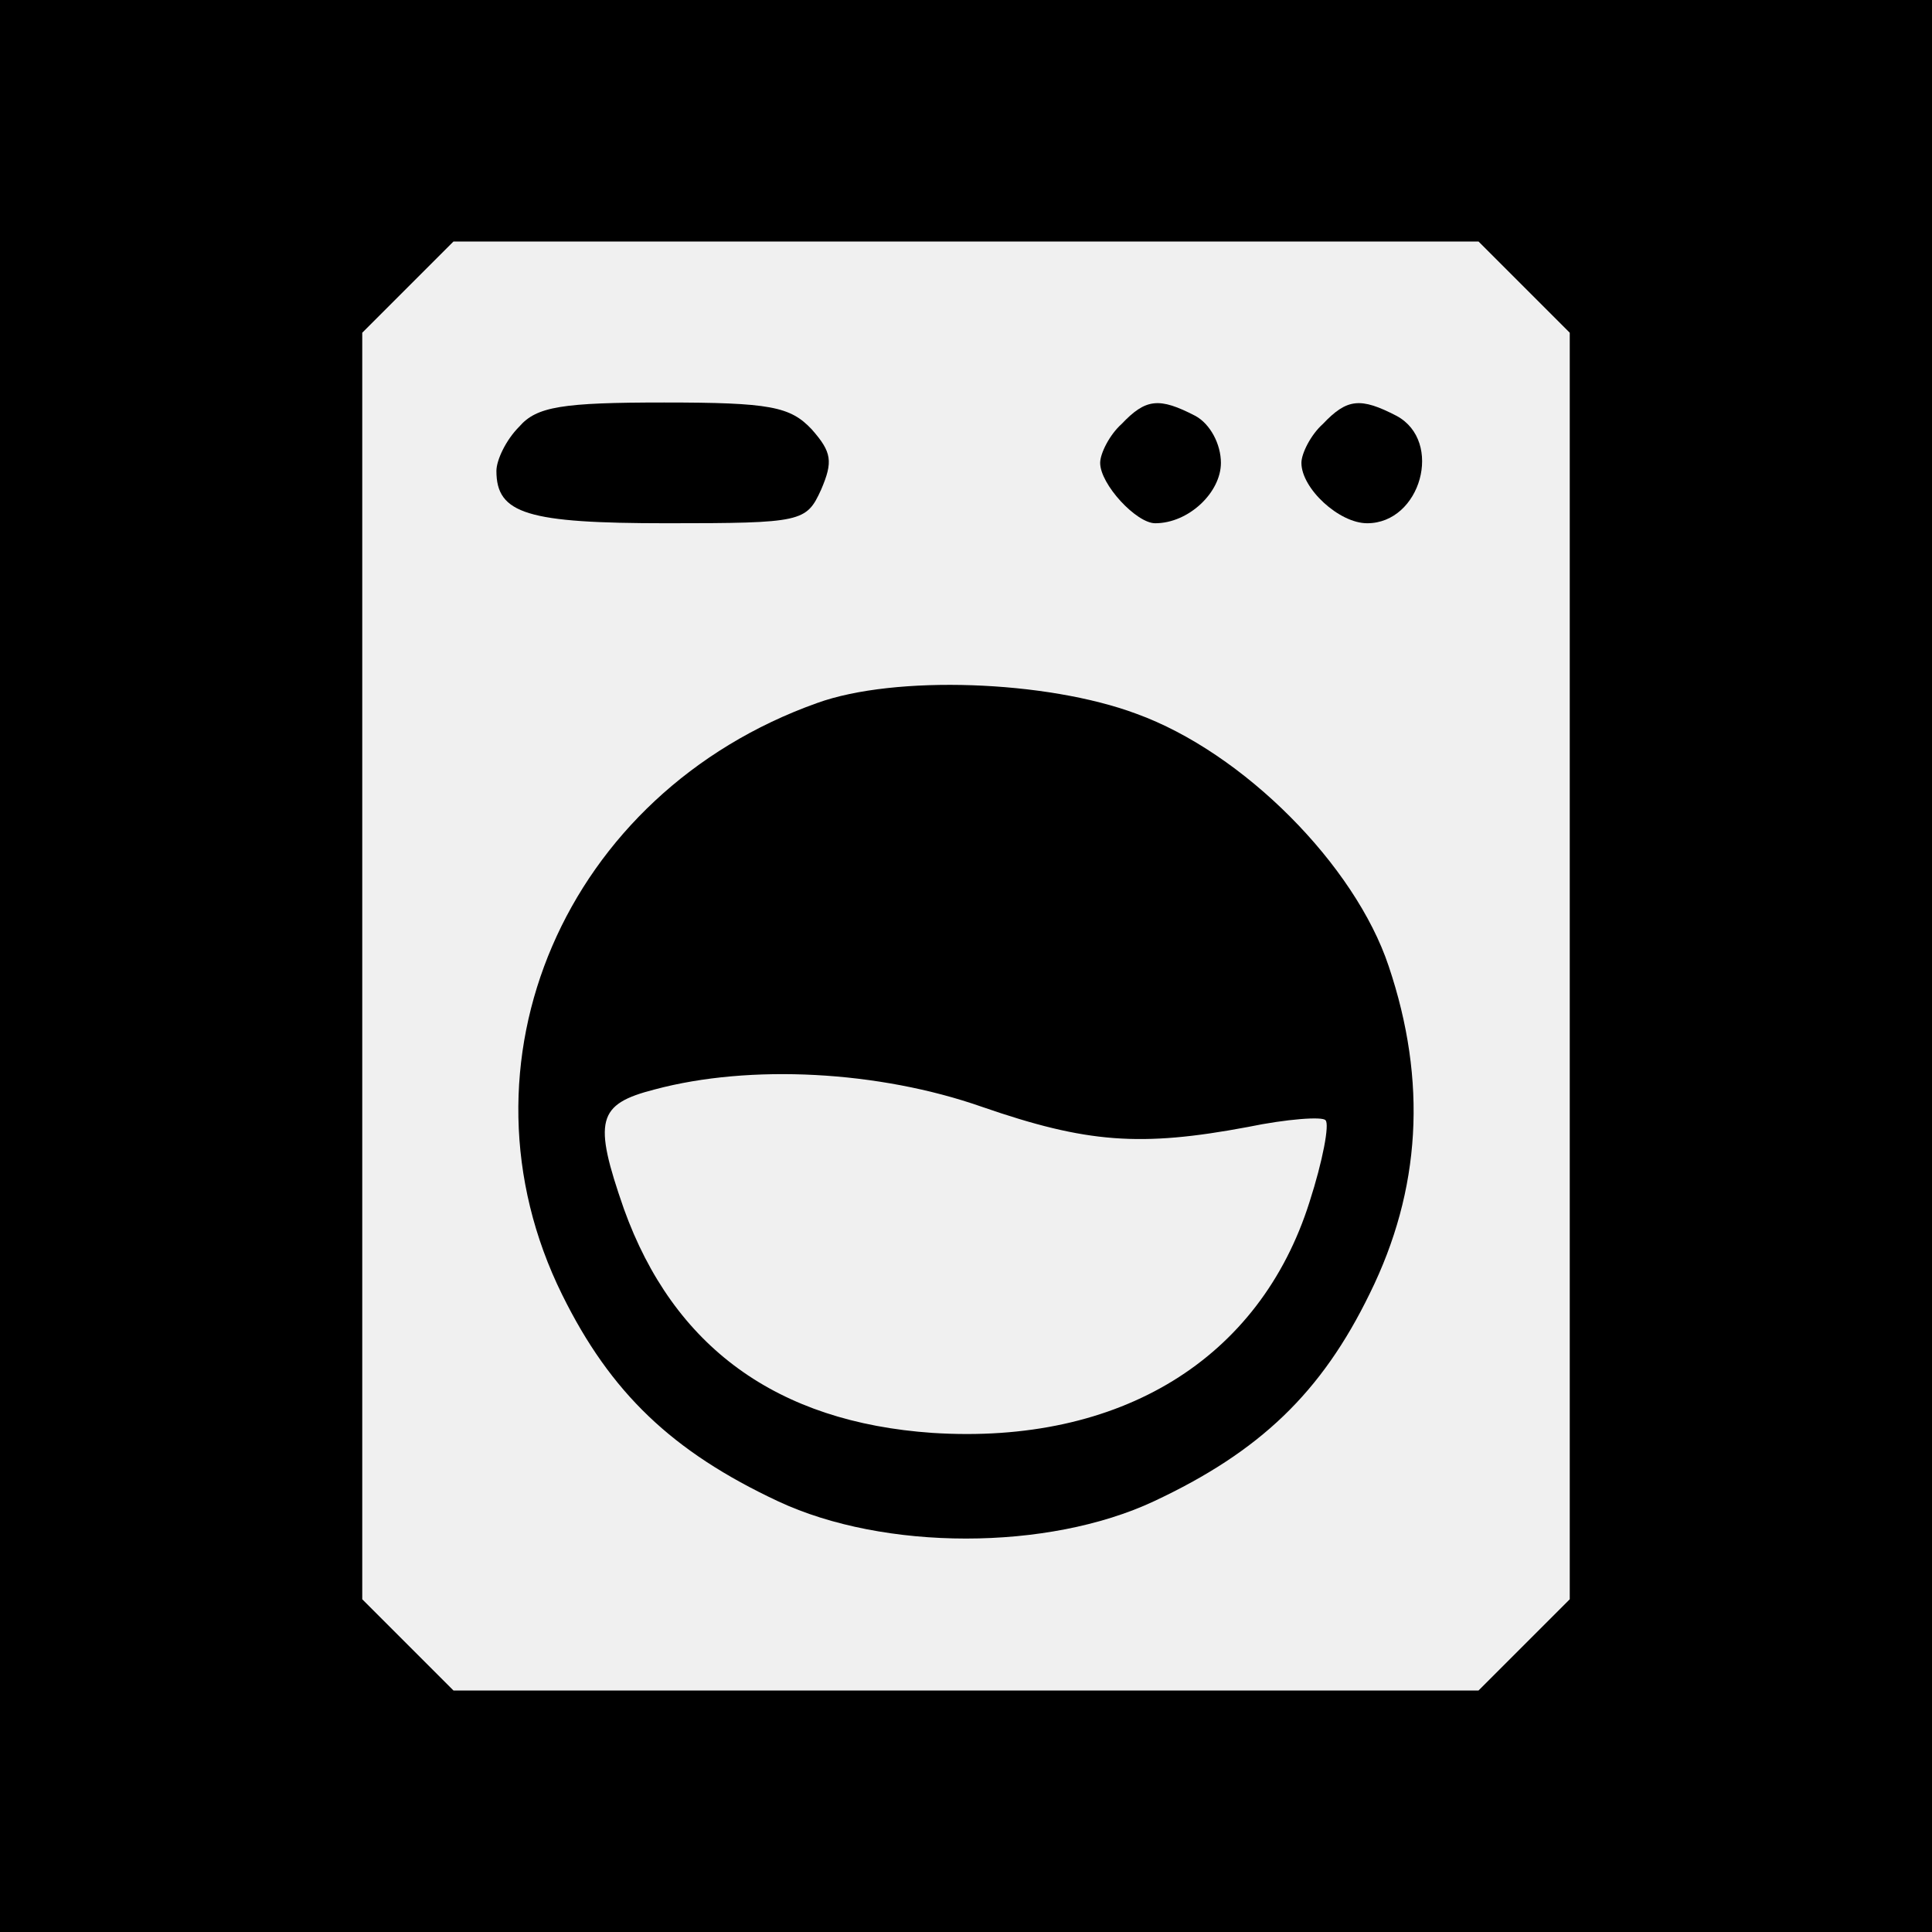
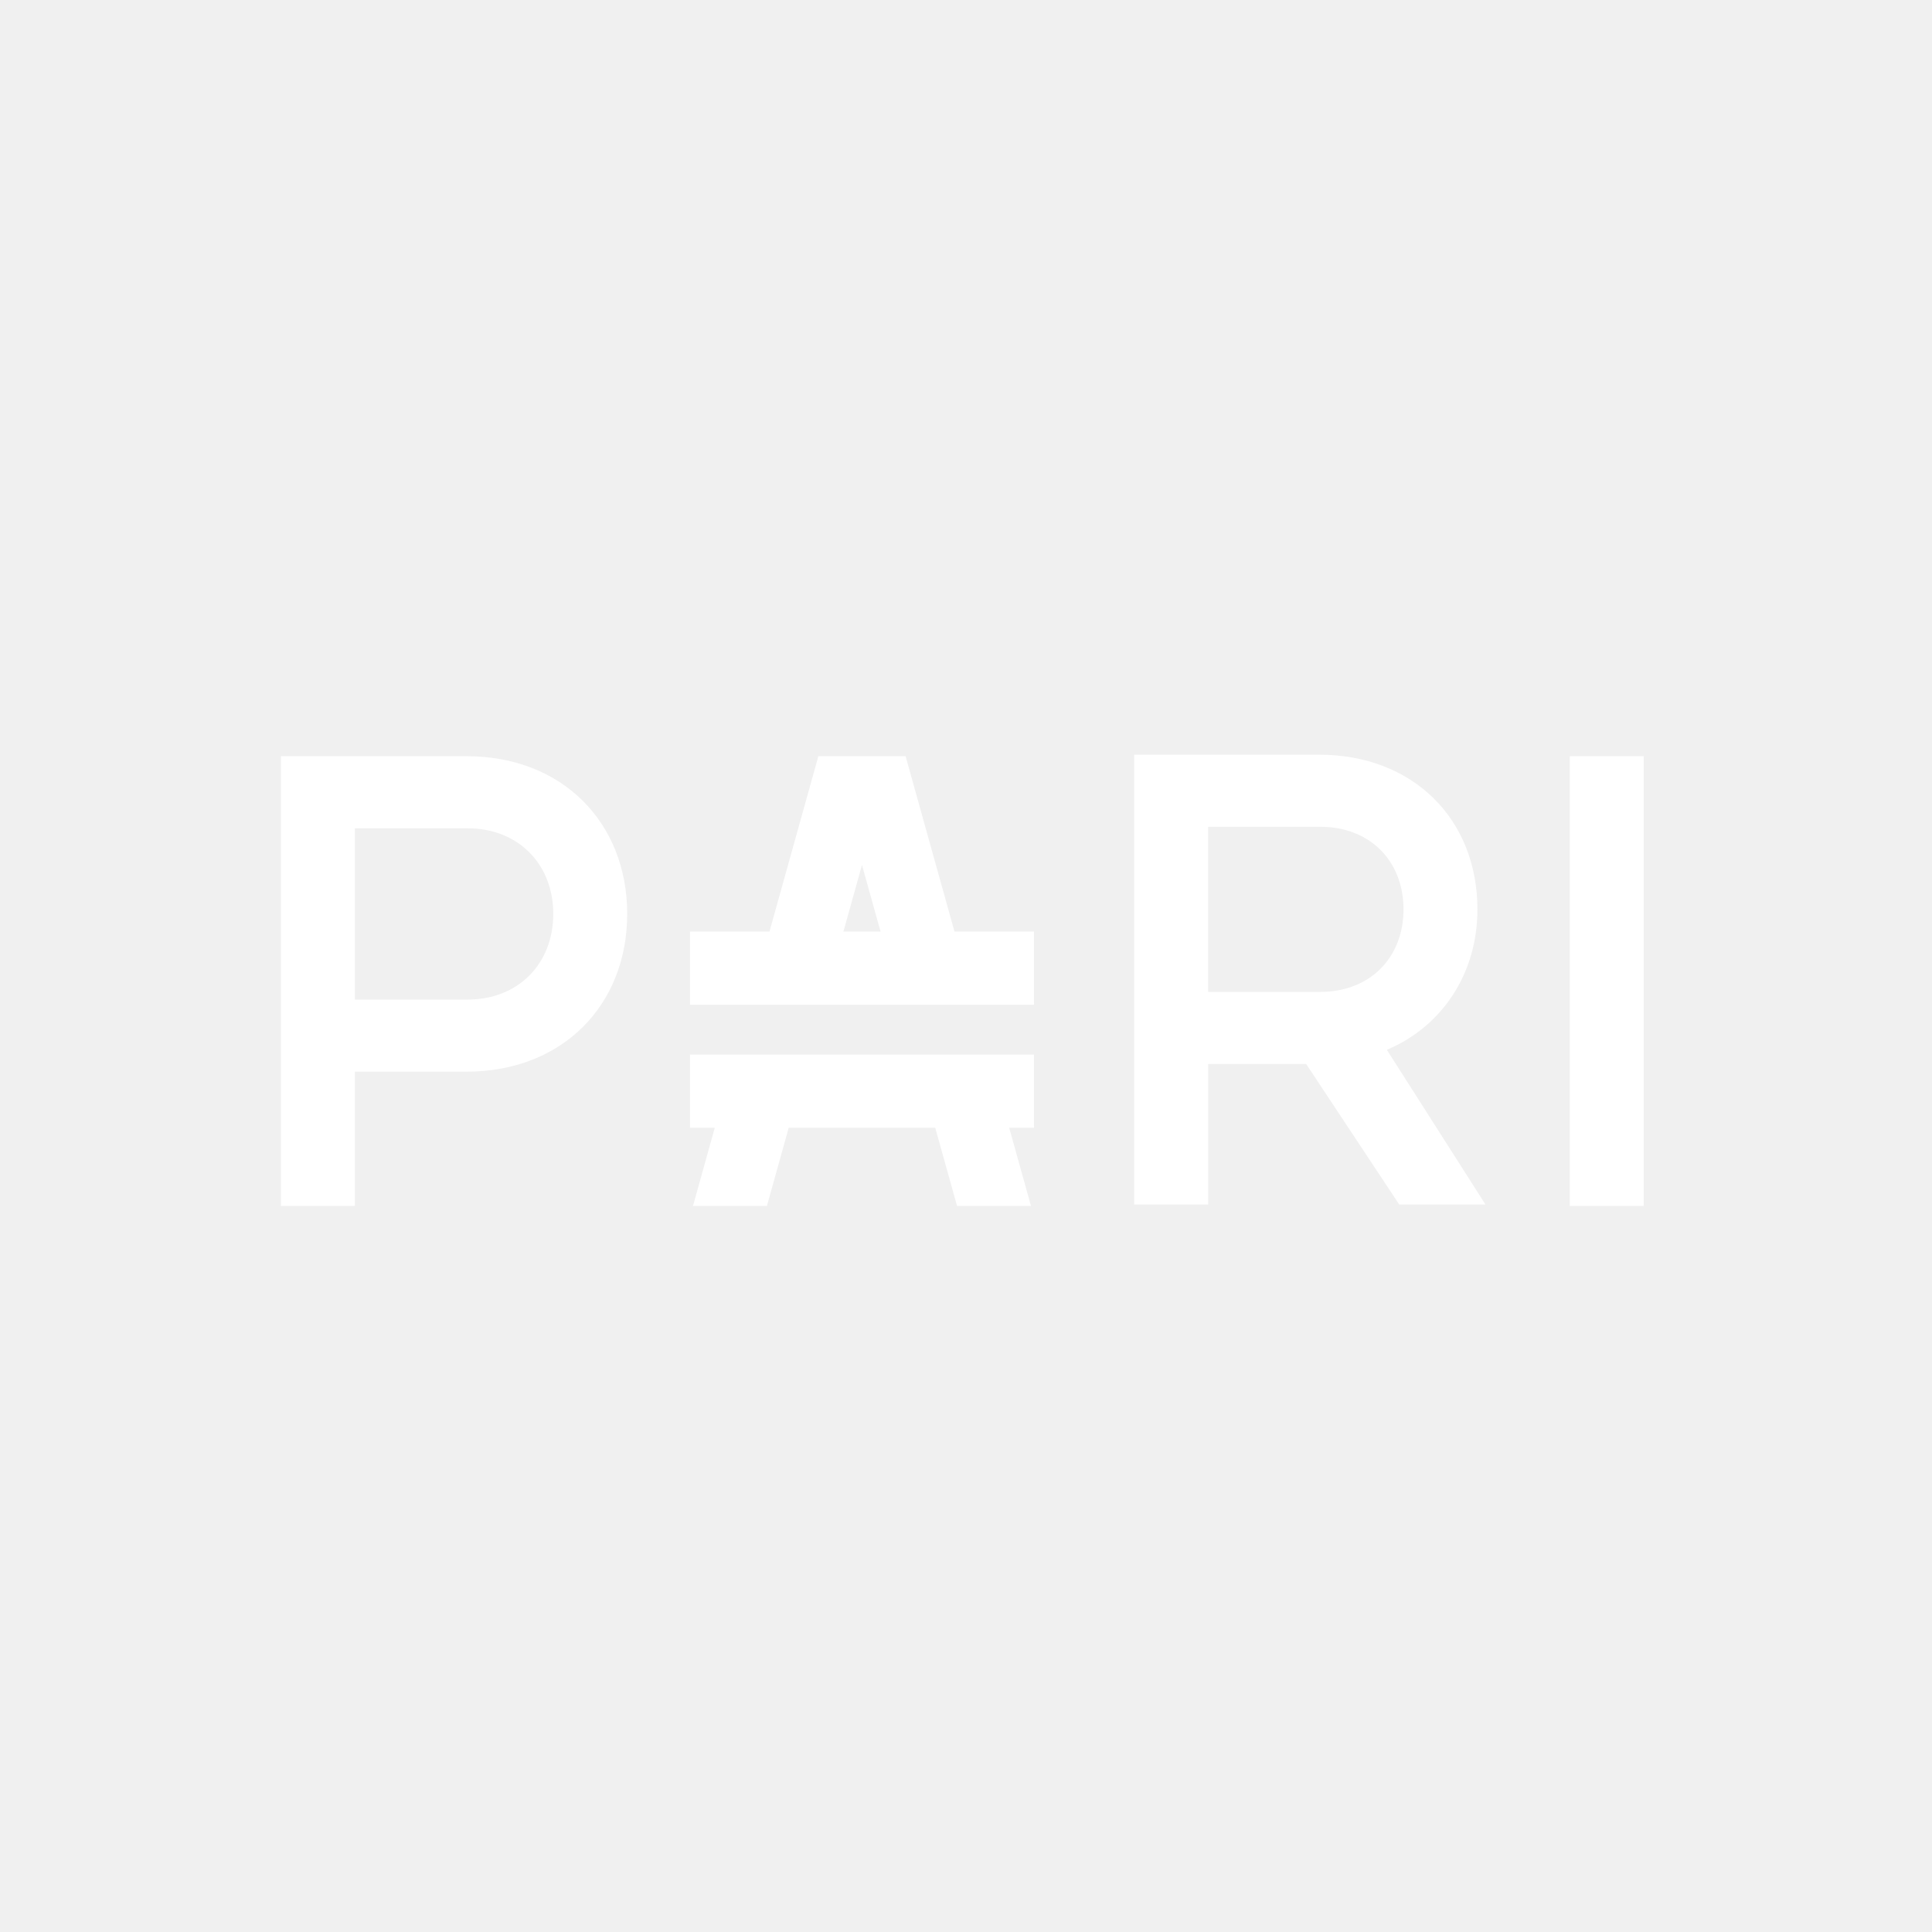
- <svg xmlns="http://www.w3.org/2000/svg" version="1.0" width="144pt" height="144pt" viewBox="0 0 144 144" preserveAspectRatio="xMidYMid meet">
-   <g transform="translate(0,144) scale(0.1,-0.1)" fill="#000000" stroke="none">
-     <path d="M0 720 l0 -720 720 0 720 0 0 720 0 720 -720 0 -720 0 0 -720z m1136 506 l34 -34 0 -472 0 -472 -34 -34 -34 -34 -382 0 -382 0 -34 34 -34 34 0 472 0 472 34 34 34 34 382 0 382 0 34 -34z" />
-     <path d="M387 1122 c-10 -10 -17 -25 -17 -33 0 -32 23 -39 127 -39 101 0 104 1 115 25 9 21 8 28 -7 45 -16 17 -31 20 -110 20 -76 0 -95 -3 -108 -18z" />
-     <path d="M836 1124 c-9 -8 -16 -22 -16 -29 0 -16 27 -45 41 -45 25 0 49 23 49 45 0 14 -8 29 -19 35 -27 14 -37 13 -55 -6z" />
-     <path d="M986 1124 c-9 -8 -16 -22 -16 -29 0 -19 28 -45 49 -45 40 0 57 61 22 80 -27 14 -37 13 -55 -6z" />
-     <path d="M609 916 c-188 -67 -275 -269 -190 -441 36 -73 82 -117 161 -154 79 -37 201 -37 280 0 79 37 125 81 161 155 38 77 43 158 14 244 -25 75 -108 159 -188 188 -67 25 -180 29 -238 8z m123 -301 c78 -27 118 -30 198 -15 29 6 56 8 58 5 3 -3 -2 -30 -12 -61 -37 -117 -141 -181 -281 -172 -116 8 -193 64 -230 167 -23 66 -20 78 23 89 71 19 167 14 244 -13z" />
-   </g>
+ <svg xmlns="http://www.w3.org/2000/svg" width="192" height="192" viewBox="0 0 192 192" fill="none">
+   <path d="M146.825 90.369C146.825 81.367 140.396 75 131.089 75H112.719V119.699H120.067V105.738H129.804L139.05 119.699H147.622L137.825 104.329C143.335 102.003 146.826 96.737 146.826 90.369H146.825ZM131.211 98.574H120.066V82.164H131.211C136.11 82.164 139.478 85.532 139.478 90.37C139.478 95.207 136.11 98.575 131.211 98.575V98.574Z" fill="white" />
+   <path d="M46.35 75.15H27.918V119.85H35.265V106.501H46.349C55.901 106.501 62.331 99.888 62.331 90.825C62.331 81.763 55.901 75.149 46.349 75.149L46.35 75.15ZM46.471 99.337H35.265V82.315H46.471C51.492 82.315 54.983 85.866 54.983 90.826C54.983 95.787 51.493 99.337 46.471 99.337Z" fill="white" />
+   <path d="M163.348 75.15H156V119.849H163.348V75.15Z" fill="white" />
+   <path d="M68.57 112.078H71.033L68.866 119.85H76.214L78.381 112.078H92.944L95.111 119.85H102.459L100.292 112.078H102.754V104.806H68.57V112.078Z" fill="white" />
+   <path d="M89.996 75.15H81.328L76.469 92.579H68.57V99.85H102.754V92.579H94.856L89.997 75.15H89.996ZM83.817 92.579L85.663 85.961L87.509 92.579H83.818H83.817Z" fill="white" />
</svg>
